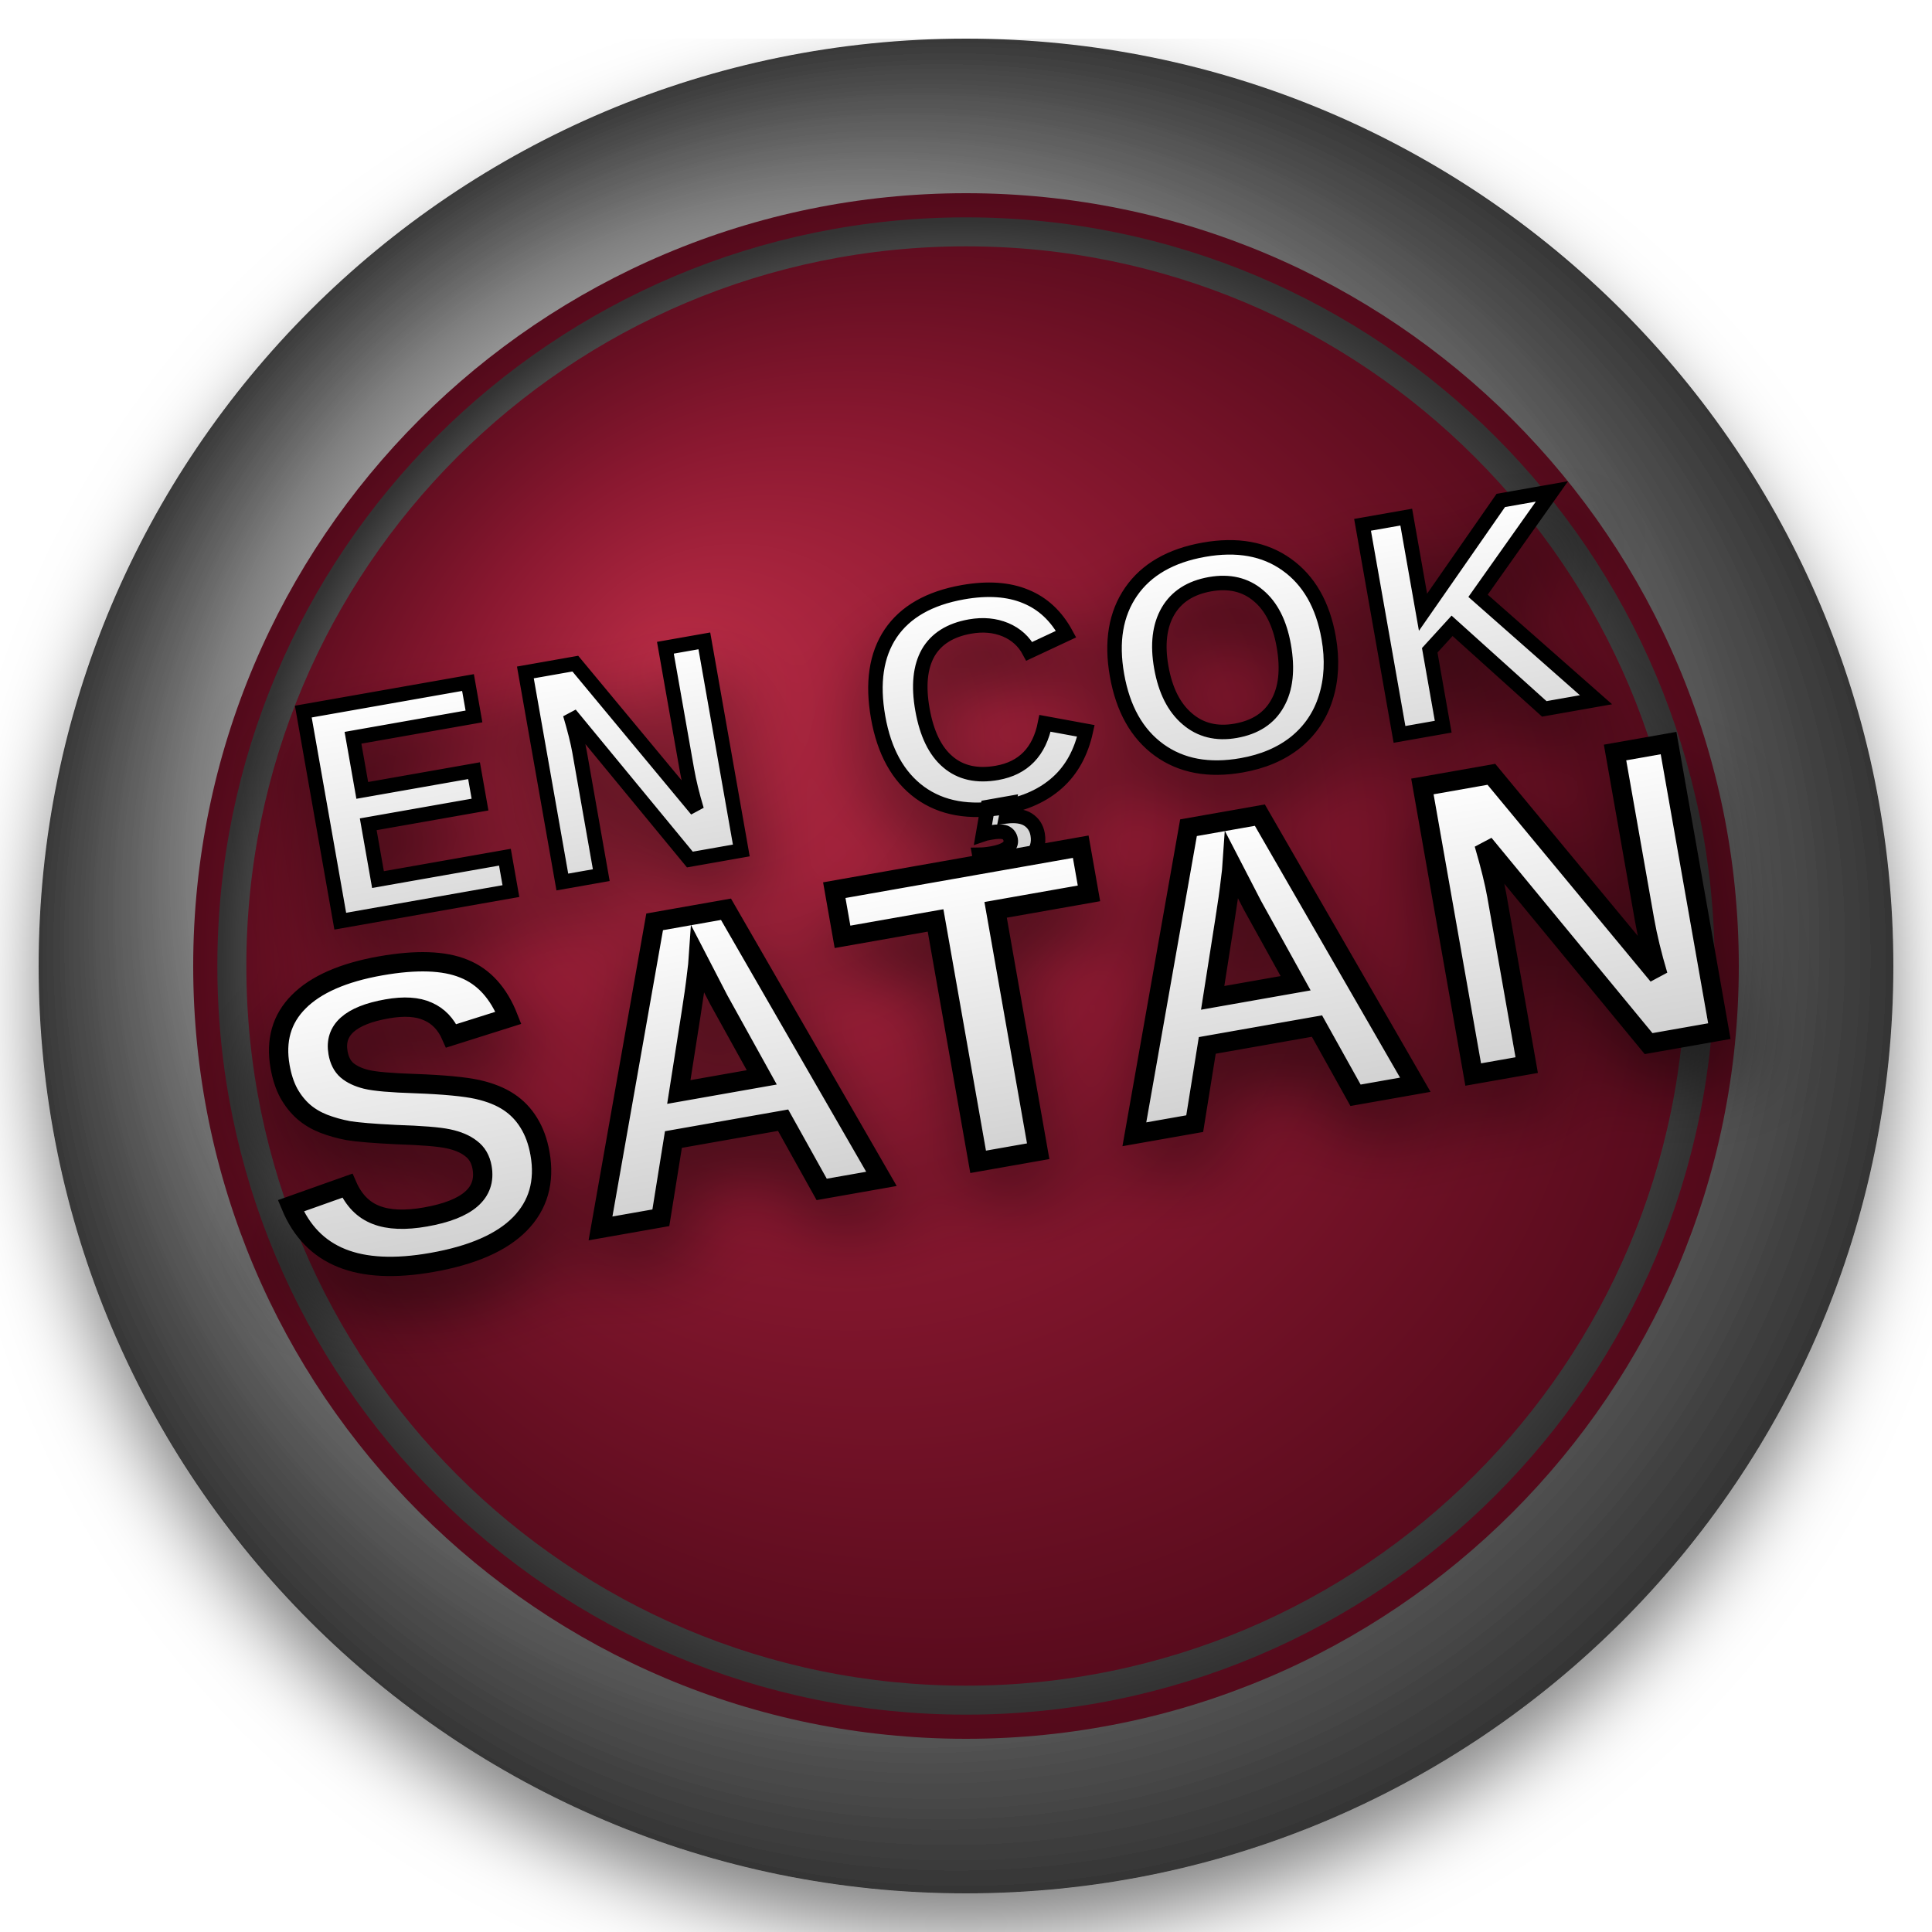
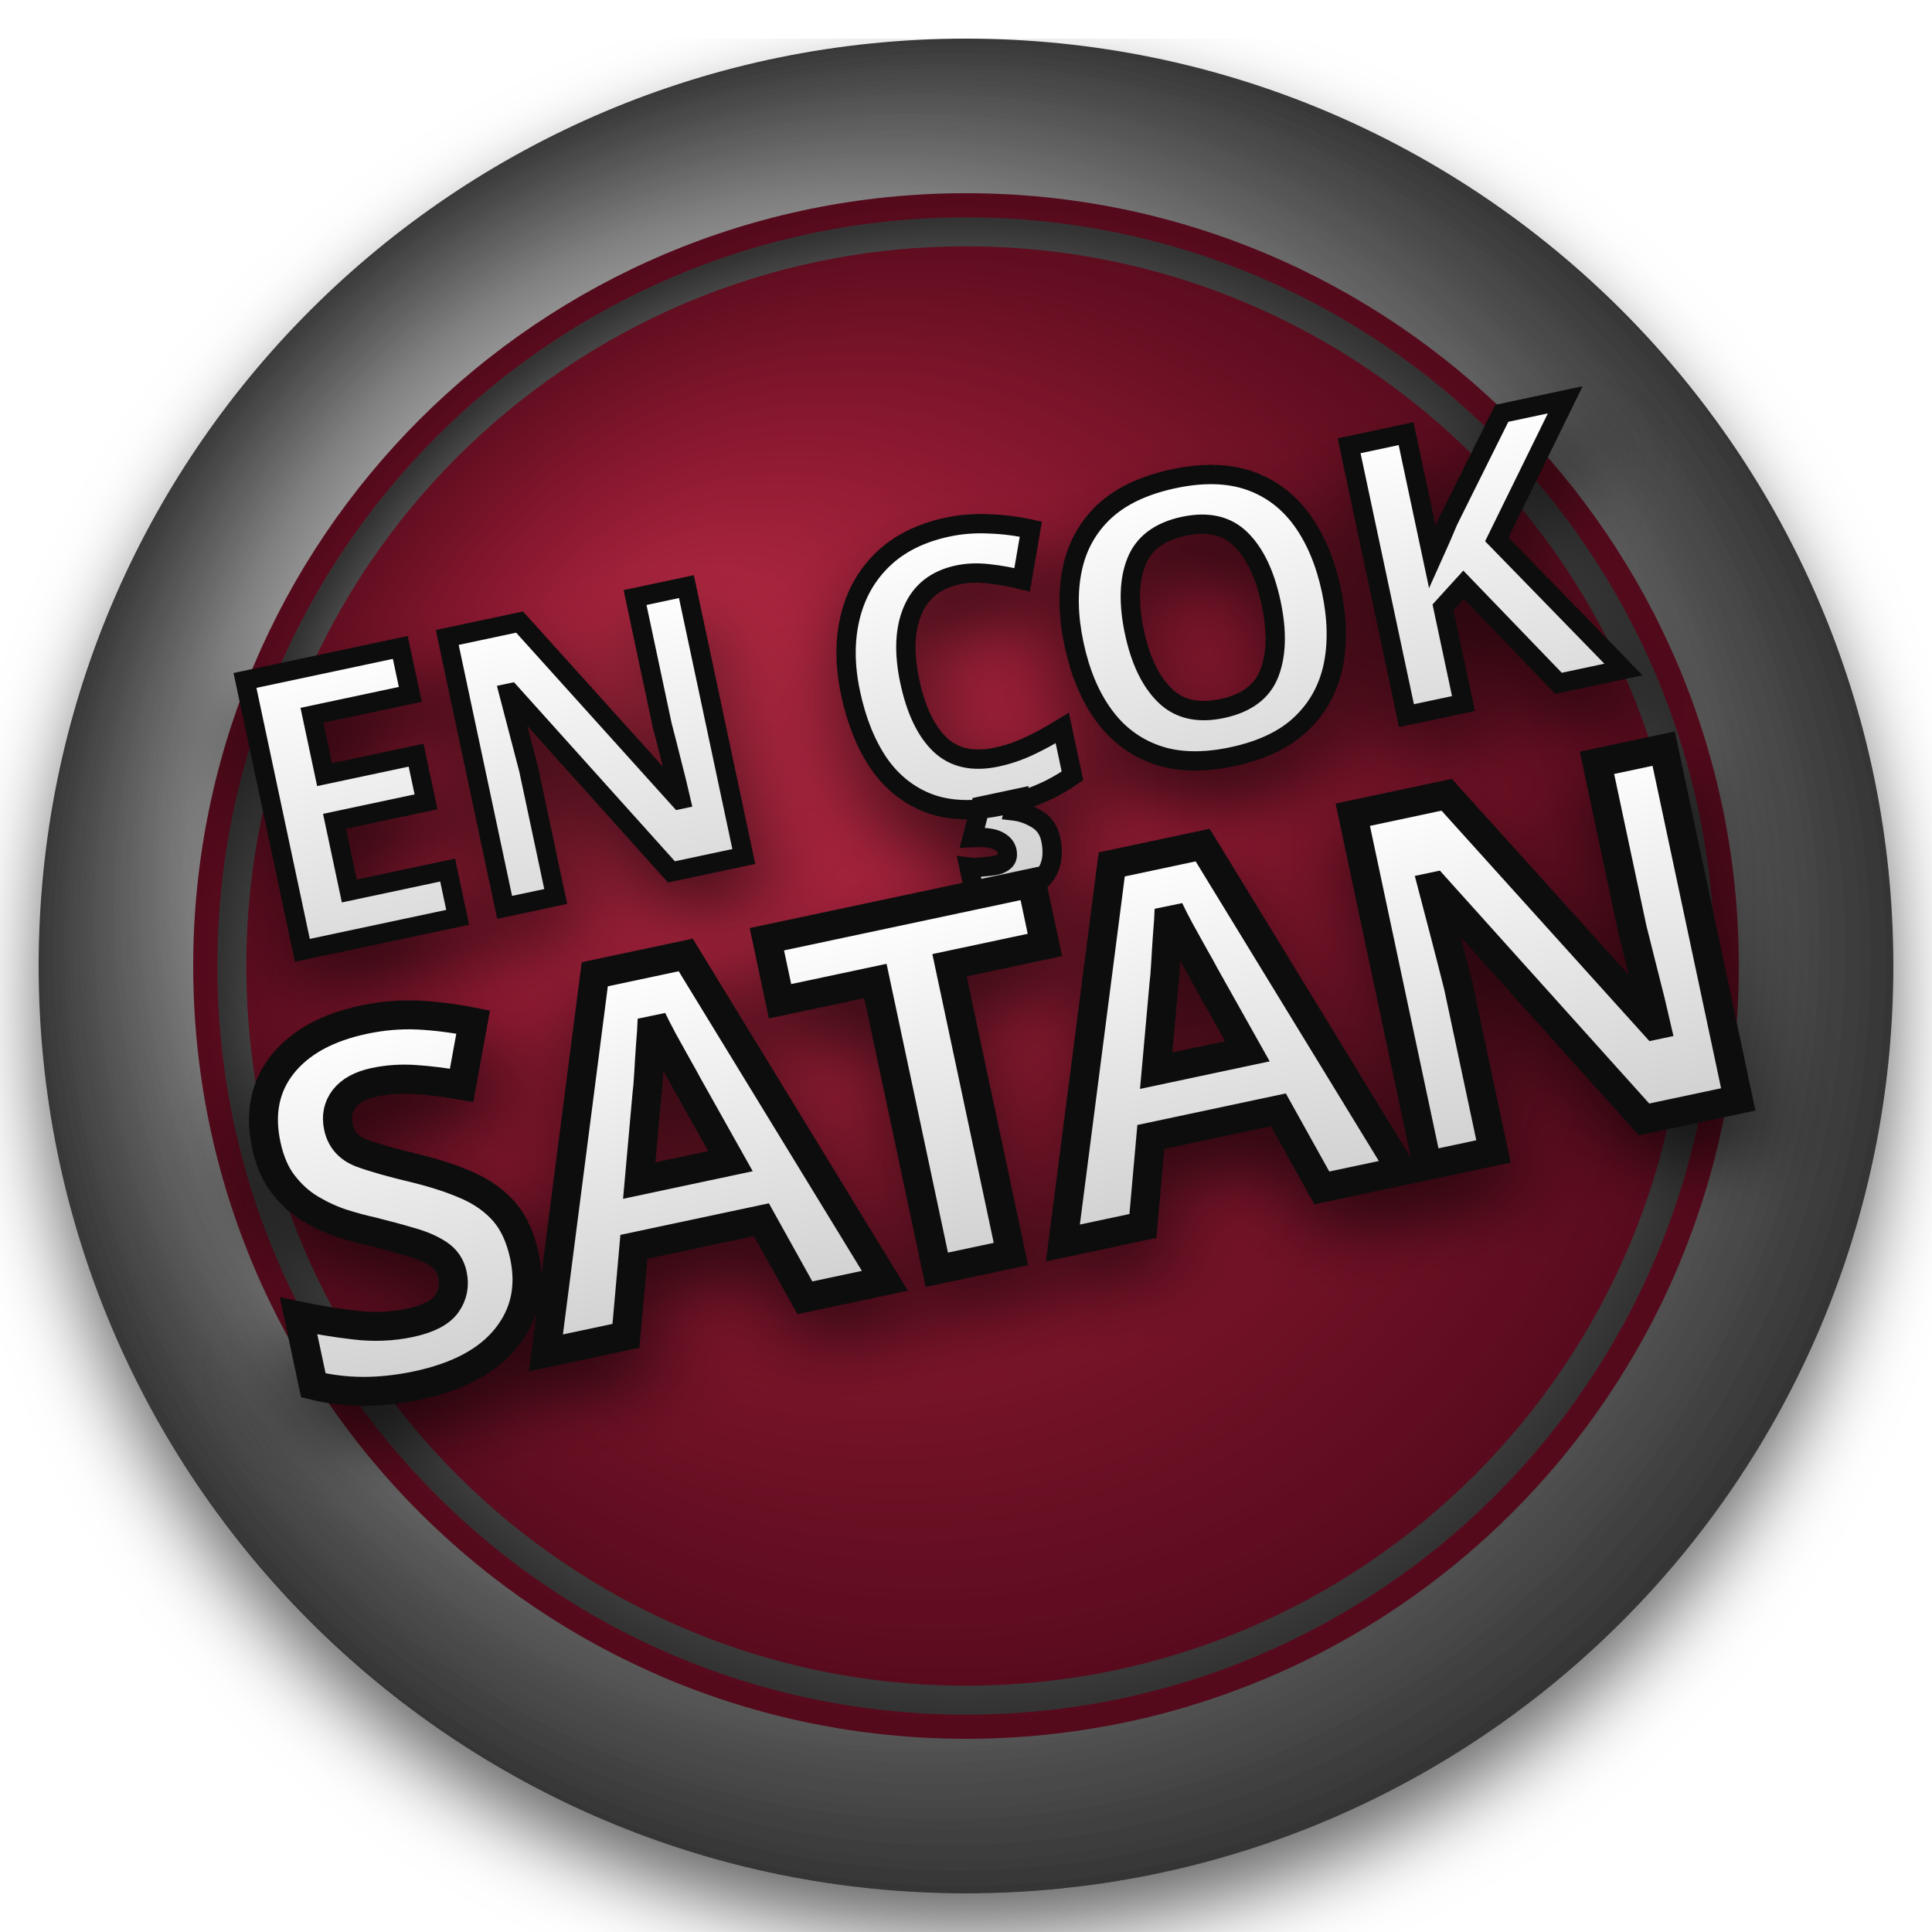
<svg xmlns="http://www.w3.org/2000/svg" viewBox="0 0 100 100" width="100%" height="100%">
  <defs>
    <radialGradient id="metal" cx="50%" cy="50%" r="50%" fx="30%" fy="30%">
      <stop offset="0%" stop-color="#ffffff" />
      <stop offset="20%" stop-color="#e0e0e0" />
      <stop offset="70%" stop-color="#808080" />
      <stop offset="100%" stop-color="#333333" />
    </radialGradient>
    <filter id="shadow" x="-20%" y="-20%" width="140%" height="140%">
-       <feDropShadow dx="0" dy="2" stdDeviation="2" flood-opacity="0.5" />
+       <feDropShadow dx="0" dy="2" stdDeviation="2" flood-opacity="0.6" />
    </filter>
    <linearGradient id="textGrad" x1="0%" y1="0%" x2="0%" y2="100%">
      <stop offset="0%" stop-color="#ffffff" />
      <stop offset="100%" stop-color="#d0d0d0" />
    </linearGradient>
    <radialGradient id="redMetal" cx="50%" cy="50%" r="50%" fx="30%" fy="30%">
      <stop offset="0%" stop-color="#b92b45" />
      <stop offset="50%" stop-color="#8a1830" />
      <stop offset="100%" stop-color="#540a1b" />
    </radialGradient>
  </defs>
  <circle cx="50" cy="50" r="48" fill="url(#metal)" filter="url(#shadow)" />
  <circle cx="50" cy="50" r="40" fill="url(#redMetal)" />
  <circle cx="50" cy="50" r="38" fill="none" stroke="url(#metal)" stroke-width="1.5" />
-   <g transform="translate(50, 44) rotate(-10)" text-anchor="middle" font-family="Arial, Helvetica, sans-serif" font-weight="900" filter="url(#shadow)">
-     <text y="-2" font-size="16" fill="url(#textGrad)" stroke="#000" stroke-width="0.75" letter-spacing="1">EN ÇOK</text>
-     <text y="16" font-size="22" fill="url(#textGrad)" stroke="#000" stroke-width="1" letter-spacing="1">SATAN</text>
+   <g transform="translate(50, 47) rotate(-12)" text-anchor="middle" font-family="'Arial Black', Impact, sans-serif" font-weight="900" filter="url(#shadow)">
+     <text y="-5" font-size="20" fill="url(#textGrad)" stroke="#111" stroke-width="1" letter-spacing="-0.5">EN ÇOK</text>
+     <text y="18" font-size="26" fill="url(#textGrad)" stroke="#111" stroke-width="1.5" letter-spacing="-1">SATAN</text>
  </g>
</svg>
